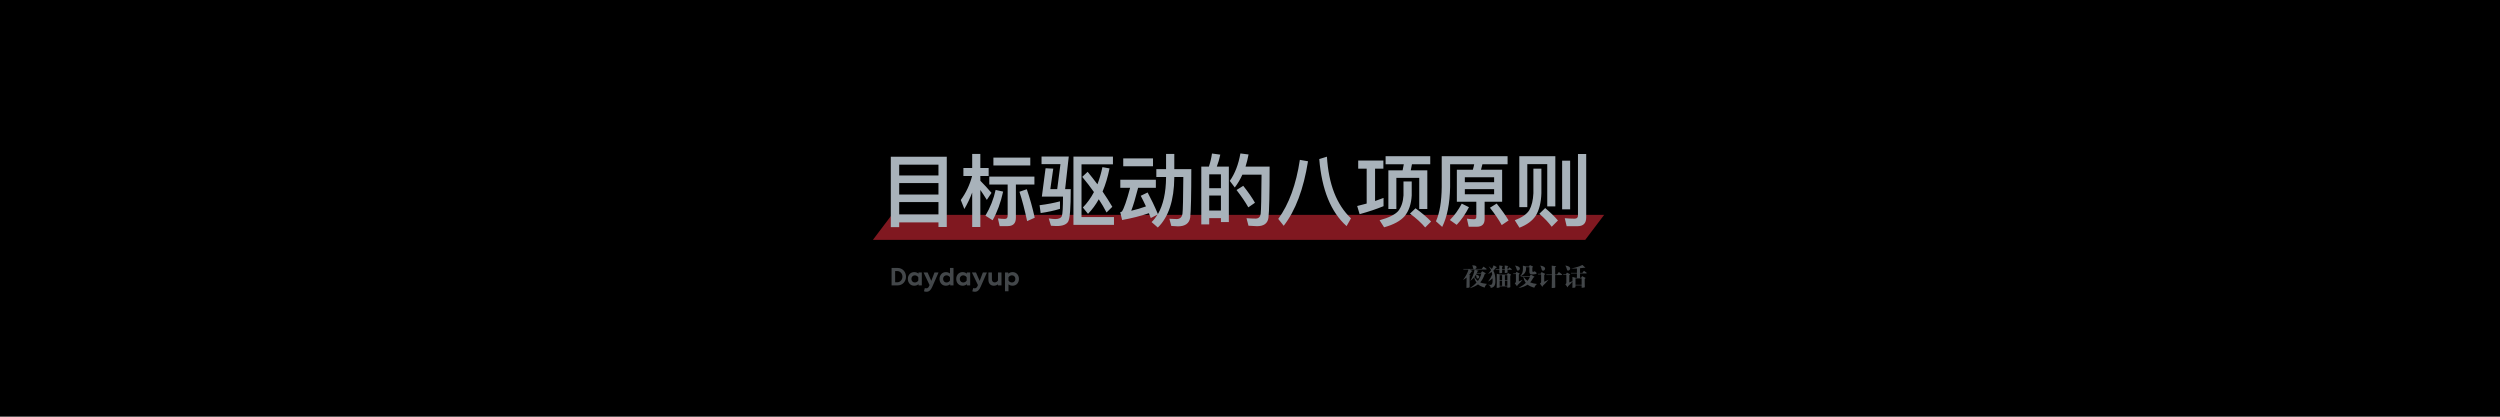
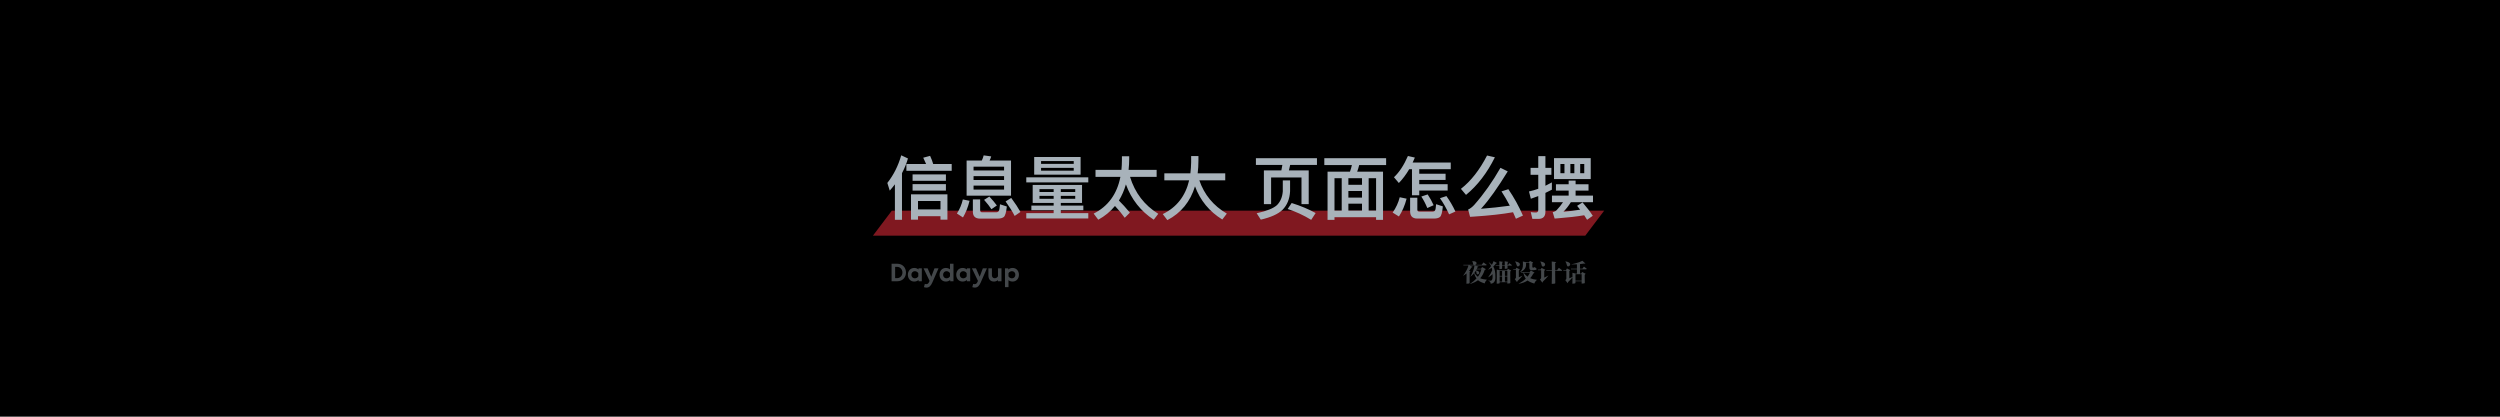
<svg xmlns="http://www.w3.org/2000/svg" width="1200px" height="200px" viewBox="0 0 1200 200" version="1.1">
-   <g id="PC端banner模板备份-5" stroke="none" stroke-width="1" fill="none" fill-rule="evenodd">
+   <g id="PC端banner模板备份-7" stroke="none" stroke-width="1" fill="none" fill-rule="evenodd">
    <rect fill="#000000" x="0" y="0" width="1200" height="200" />
-     <g id="编组-2" transform="translate(419, 73)">
+     <g id="编组-2" transform="translate(419, 67)">
      <g id="编组">
-         <polygon id="矩形" fill="#FF3040" opacity="0.5" points="9.075 30.124 351 30.124 341.925 42.124 3.41129468e-13 42.124" />
-         <path d="M35.452,2.246 L35.452,35.952 L31.462,35.952 L31.462,33.748 L12.614,33.748 L12.614,36.028 L8.586,36.028 L8.586,2.246 L35.452,2.246 Z M12.614,29.91 L31.462,29.91 L31.462,23.982 L12.614,23.982 L12.614,29.91 Z M12.614,20.372 L31.462,20.372 L31.462,14.862 L12.614,14.862 L12.614,20.372 Z M12.614,11.214 L31.462,11.214 L31.462,6.046 L12.614,6.046 L12.614,11.214 Z M47.65,0.878 L51.564,0.878 L51.564,7.642 L55.554,7.642 L55.554,11.48 L51.564,11.48 L51.564,13.76 C53.312,15.508 55.098,17.446 56.922,19.574 L54.68,22.956 C53.502,21.056 52.476,19.46 51.564,18.168 L51.564,35.952 L47.65,35.952 L47.65,19.422 C46.586,22.234 45.332,24.894 43.888,27.326 L42.178,22.994 C44.648,19.612 46.472,15.774 47.612,11.48 L43.432,11.48 L43.432,7.642 L47.65,7.642 L47.65,0.878 Z M58.898,18.168 L62.508,18.966 C61.33,24.286 59.658,28.846 57.454,32.722 L53.996,30.518 C56.314,26.642 57.948,22.538 58.898,18.168 Z M73.87,17.826 C75.314,22.082 76.606,26.642 77.67,31.506 L74.022,33.14 C72.882,27.82 71.666,23.146 70.336,19.042 L73.87,17.826 Z M64.674,35.534 L60.836,35.534 L60,31.848 C61.178,32 62.28,32.076 63.344,32.076 C64.218,32.076 64.674,31.544 64.674,30.556 L64.674,15.584 L55.858,15.584 L55.858,11.784 L77.518,11.784 L77.518,15.584 L68.626,15.584 L68.626,31.544 C68.626,34.204 67.296,35.534 64.674,35.534 Z M57.834,2.664 L75.542,2.664 L75.542,6.426 L57.834,6.426 L57.834,2.664 Z M100.128,31.202 L115.708,31.202 L115.708,34.926 L96.252,34.926 L96.252,2.17 L115.214,2.17 L115.214,5.894 L100.128,5.894 L100.128,31.202 Z M103.054,9.466 C104.726,11.48 106.284,13.494 107.766,15.47 C108.754,12.886 109.552,10.15 110.16,7.224 L113.58,7.832 C112.744,11.936 111.642,15.66 110.236,18.928 C111.908,21.36 113.466,23.83 114.91,26.262 L112.136,28.998 C111.072,26.908 109.818,24.78 108.412,22.652 C106.93,25.312 105.22,27.63 103.244,29.644 L100.774,26.604 C102.864,24.438 104.65,21.968 106.094,19.194 C104.422,16.8 102.522,14.368 100.47,11.898 L103.054,9.466 Z M90.02,5.78 L80.938,5.78 L80.938,2.132 L94.01,2.132 L92.262,17.788 L94.96,17.788 C94.96,26.832 94.542,32.038 93.706,33.406 C92.87,34.774 91.046,35.496 88.272,35.496 C87.36,35.496 86.448,35.42 85.46,35.344 L84.396,31.848 C85.84,32.038 86.866,32.152 87.474,32.152 C89.26,32.152 90.324,31.62 90.704,30.632 C91.046,29.568 91.236,26.452 91.236,21.36 L81.09,21.36 L82.876,7.756 L86.562,7.946 L85.156,17.788 L88.462,17.788 L90.02,5.78 Z M89.792,23.64 L89.792,27.25 C87.056,28.086 83.978,28.77 80.52,29.264 L79.988,25.502 C83.712,25.046 86.98,24.4 89.792,23.64 Z M120.154,3.044 L134.442,3.044 L134.442,6.806 L120.154,6.806 L120.154,3.044 Z M118.748,13.266 L135.81,13.266 L135.81,17.142 L127.298,17.142 C126.044,22.082 124.942,25.73 123.992,28.162 C126.386,27.63 128.742,26.908 131.06,26.072 C130.224,24.248 129.388,22.576 128.552,20.98 L131.858,19.384 C133.53,22.5 135.202,25.958 136.798,29.758 C139.344,25.35 140.636,19.498 140.712,12.278 L140.712,11.974 L136.038,11.974 L136.038,8.174 L140.712,8.174 L140.712,0.878 L144.664,0.878 L144.664,8.174 L152.834,8.174 C152.834,20.714 152.644,28.466 152.302,31.43 C151.846,34.242 149.87,35.648 146.374,35.648 C145.766,35.648 144.74,35.572 143.22,35.458 L142.308,32 C143.638,32.076 144.778,32.152 145.766,32.152 C147.362,32.152 148.274,31.316 148.578,29.644 C148.806,27.934 148.92,22.044 148.996,11.974 L144.664,11.974 L144.664,12.278 C144.55,23.184 141.928,31.164 136.76,36.218 L133.758,33.596 C134.86,32.532 135.81,31.316 136.646,29.986 L133.378,31.658 C133.074,30.822 132.77,30.062 132.466,29.34 C128.476,30.708 124.182,31.772 119.622,32.608 L118.71,28.884 C119.09,28.77 119.356,28.656 119.508,28.542 C120.496,27.098 121.826,23.298 123.46,17.142 L118.748,17.142 L118.748,13.266 Z M170.846,6.958 L170.846,33.596 L167.046,33.596 L167.046,31.696 L161.422,31.696 L161.422,34.698 L157.622,34.698 L157.622,6.958 L161.27,6.958 C161.954,4.944 162.448,2.854 162.752,0.688 L166.742,1.22 C166.324,3.272 165.754,5.21 165.07,6.958 L170.846,6.958 Z M161.422,28.048 L167.046,28.048 L167.046,20.866 L161.422,20.866 L161.422,28.048 Z M161.422,17.332 L167.046,17.332 L167.046,10.682 L161.422,10.682 L161.422,17.332 Z M177.762,16.192 C180.194,19.27 182.056,21.968 183.386,24.324 L180.194,26.528 C178.788,24.02 176.888,21.246 174.532,18.206 L177.762,16.192 Z M190.416,6.958 C190.416,20.258 190.226,28.466 189.846,31.582 C189.466,34.242 187.642,35.572 184.374,35.572 C183.614,35.572 182.246,35.496 180.27,35.344 L179.32,31.734 C180.992,31.848 182.474,31.924 183.728,31.924 C185.096,31.924 185.894,31.164 186.122,29.682 C186.35,27.858 186.464,21.588 186.54,10.834 L177.344,10.834 C176.318,13.114 175.102,15.166 173.696,16.99 L171.302,13.836 C173.81,10.264 175.482,5.856 176.394,0.65 L180.308,1.144 C179.928,3.196 179.434,5.134 178.864,6.958 L190.416,6.958 Z M204.932,3.728 L208.846,4.412 C206.718,17.788 202.842,28.086 197.18,35.382 L194.558,32.076 C199.688,25.046 203.146,15.584 204.932,3.728 Z M217.928,2.208 C218.726,15.394 222.564,25.274 229.48,31.81 L227.352,35.534 C219.828,28.808 215.458,18.092 214.242,3.348 L217.928,2.208 Z M237.004,7.946 L232.938,7.946 L232.938,4.07 L245.022,4.07 L245.022,7.946 L241.032,7.946 L241.032,23.488 C242.476,22.994 243.806,22.5 245.098,22.006 L245.098,25.958 C241.754,27.326 237.954,28.618 233.622,29.796 L232.444,25.882 C234.04,25.502 235.56,25.084 237.004,24.704 L237.004,7.946 Z M246.086,1.98 L267.518,1.98 L267.518,5.856 L258.74,5.856 C258.588,6.844 258.398,7.832 258.17,8.744 L266.112,8.744 L266.112,27.326 L262.236,27.326 L262.236,12.392 L251.254,12.392 L251.254,27.326 L247.416,27.326 L247.416,8.744 L254.256,8.744 C254.484,7.794 254.674,6.844 254.826,5.856 L246.086,5.856 L246.086,1.98 Z M260.45,26.984 C263.414,29.112 265.884,31.24 267.936,33.33 L265.086,36.18 C263.376,34.128 260.944,31.886 257.79,29.53 L260.45,26.984 Z M254.674,14.102 L258.626,14.102 L258.626,20.79 C258.398,24.932 257.258,28.276 255.206,30.784 C253.192,33.064 249.924,34.85 245.364,36.104 L243.198,32.722 C247.606,31.506 250.608,30.024 252.166,28.276 C253.648,26.376 254.484,23.868 254.674,20.79 L254.674,14.102 Z M280.286,8.478 L287.962,8.478 C288.228,7.604 288.456,6.73 288.608,5.856 L277.056,5.856 L277.056,16.762 C276.904,24.704 275.65,31.088 273.256,35.914 L270.254,33.216 C272.04,29.264 272.952,23.754 273.028,16.762 L273.028,1.98 L304.644,1.98 L304.644,5.856 L292.56,5.856 C292.37,6.768 292.142,7.642 291.876,8.478 L302.022,8.478 L302.022,23.83 L293.624,23.83 L293.624,32.19 C293.624,34.622 292.332,35.838 289.824,35.838 L285.986,35.838 L285.112,31.962 C286.29,32.114 287.392,32.228 288.456,32.228 C289.216,32.228 289.634,31.886 289.634,31.202 L289.634,23.83 L280.286,23.83 L280.286,8.478 Z M298.184,20.258 L298.184,17.788 L284.124,17.788 L284.124,20.258 L298.184,20.258 Z M284.124,14.444 L298.184,14.444 L298.184,12.088 L284.124,12.088 L284.124,14.444 Z M282.642,24.742 L286.1,26.452 C284.428,29.72 282.49,32.532 280.21,34.926 L276.942,32.608 C279.146,30.404 281.046,27.782 282.642,24.742 Z M299.4,24.704 C301.87,27.82 303.77,30.518 305.138,32.798 L301.832,35.04 C300.464,32.532 298.564,29.758 296.17,26.718 L299.4,24.704 Z M327.558,1.98 L327.558,26.072 L323.682,26.072 L323.682,5.78 L314.106,5.78 L314.106,26.414 L310.268,26.414 L310.268,1.98 L327.558,1.98 Z M322.694,26.87 C325.088,28.884 327.14,30.86 328.812,32.836 L325.81,35.838 C324.404,33.9 322.428,31.81 319.882,29.606 L322.694,26.87 Z M317.032,7.946 L320.87,7.946 L320.87,19.764 C320.718,24.248 319.806,27.858 318.172,30.518 C316.538,32.988 313.916,34.926 310.344,36.294 L308.102,32.722 C311.522,31.43 313.84,29.796 315.056,27.896 C316.234,25.768 316.88,23.07 317.032,19.764 L317.032,7.946 Z M330.826,4.108 L334.664,4.108 L334.664,27.478 L330.826,27.478 L330.826,4.108 Z M338.236,35.572 L332.992,35.572 L332.08,31.734 C333.752,31.886 335.348,31.962 336.83,31.962 C337.894,31.962 338.426,31.43 338.426,30.404 L338.426,0.916 L342.378,0.916 L342.378,31.43 C342.378,34.166 340.972,35.572 338.236,35.572 Z" id="目标驱动的八项原则" fill="#A8B2BA" fill-rule="nonzero" />
+         <polygon id="矩形" fill="#FF3040" opacity="0.5" points="9.075 34.124 351 34.124 341.925 46.124 3.41129468e-13 46.124" />
+         <path d="M10.554,21.47 L10.554,38.498 L13.953,38.498 L13.953,16.124 C15.141,13.88 16.098,11.537 16.824,9.062 L13.59,7.544 C12.138,12.626 9.894,17.048 6.924,20.81 L8.079,24.506 C8.937,23.516 9.762,22.526 10.554,21.47 Z M16.065,11.735 L16.065,14.969 L37.812,14.969 L37.812,11.735 L28.935,11.735 C28.605,10.547 28.11,9.227 27.45,7.808 L24.15,8.699 C24.645,9.689 25.107,10.679 25.536,11.735 L16.065,11.735 Z M19.035,16.718 L19.035,19.787 L35.04,19.787 L35.04,16.718 L19.035,16.718 Z M19.035,21.371 L19.035,24.473 L35.04,24.473 L35.04,21.371 L19.035,21.371 Z M35.766,26.288 L18.276,26.288 L18.276,38.432 L21.642,38.432 L21.642,36.782 L32.433,36.782 L32.433,38.432 L35.766,38.432 L35.766,26.288 Z M21.642,33.515 L21.642,29.489 L32.433,29.489 L32.433,33.515 L21.642,33.515 Z M44.973,10.052 L44.973,26.915 L66.291,26.915 L66.291,10.052 L55.995,10.052 C56.325,9.425 56.589,8.765 56.787,8.072 L53.157,7.577 C52.959,8.435 52.662,9.26 52.266,10.052 L44.973,10.052 Z M62.958,24.011 L48.306,24.011 L48.306,22.097 L62.958,22.097 L62.958,24.011 Z M48.306,19.391 L48.306,17.543 L62.958,17.543 L62.958,19.391 L48.306,19.391 Z M48.306,14.837 L48.306,12.989 L62.958,12.989 L62.958,14.837 L48.306,14.837 Z M43.158,28.73 C42.63,31.106 41.673,33.383 40.32,35.495 L43.224,37.376 C44.577,35.132 45.633,32.459 46.392,29.39 L43.158,28.73 Z M59.823,37.937 C61.143,37.937 62.133,37.673 62.793,37.178 C63.486,36.65 63.981,34.967 64.278,32.129 L60.978,31.04 L60.941,31.629 C60.833,33.128 60.644,34.05 60.351,34.373 C60.087,34.703 59.691,34.901 59.163,34.901 L52.431,34.901 C51.771,34.901 51.474,34.538 51.474,33.878 L51.474,28.697 L47.976,28.697 L47.976,34.637 C47.976,36.815 49.131,37.937 51.441,37.937 L59.823,37.937 Z M55.896,27.344 L53.355,28.928 C54.84,30.578 56.028,32.096 56.886,33.416 L59.493,31.634 C58.635,30.413 57.414,28.994 55.896,27.344 Z M66.39,28.004 L63.684,29.687 C65.532,32.261 66.984,34.571 68.04,36.65 L70.812,34.736 C69.756,32.822 68.304,30.578 66.39,28.004 Z M76.686,21.767 L76.686,30.413 L86.751,30.413 L86.751,31.7 L76.059,31.7 L76.059,33.911 L86.751,33.911 L86.751,35.297 L73.617,35.297 L73.617,37.871 L103.383,37.871 L103.383,35.297 L90.183,35.297 L90.183,33.911 L101.007,33.911 L101.007,31.7 L90.183,31.7 L90.183,30.413 L100.38,30.413 L100.38,21.767 L76.686,21.767 Z M97.113,28.433 L90.183,28.433 L90.183,27.014 L97.113,27.014 L97.113,28.433 Z M86.751,28.433 L79.953,28.433 L79.953,27.014 L86.751,27.014 L86.751,28.433 Z M79.953,25.166 L79.953,23.78 L86.751,23.78 L86.751,25.166 L79.953,25.166 Z M90.183,23.78 L97.113,23.78 L97.113,25.166 L90.183,25.166 L90.183,23.78 Z M77.412,8.369 L77.412,16.85 L99.687,16.85 L99.687,8.369 L77.412,8.369 Z M96.387,14.936 L80.712,14.936 L80.712,13.583 L96.387,13.583 L96.387,14.936 Z M80.712,11.669 L80.712,10.316 L96.387,10.316 L96.387,11.669 L80.712,11.669 Z M73.617,18.104 L73.617,20.546 L103.383,20.546 L103.383,18.104 L73.617,18.104 Z M106.848,14.54 L106.848,17.906 L118.794,17.906 C117.177,26.156 112.887,32.03 105.957,35.528 L108.168,38.465 C111.303,36.749 113.976,34.571 116.187,31.865 C117.903,33.68 119.454,35.561 120.873,37.541 L123.348,35.066 C121.368,32.69 119.619,30.743 118.068,29.258 C119.487,26.948 120.609,24.374 121.434,21.503 C124.074,28.697 128.529,34.373 134.799,38.465 L136.977,35.627 C130.311,31.502 125.79,25.595 123.414,17.906 L136.185,17.906 L136.185,14.54 L122.721,14.54 C122.919,12.824 123.018,11.042 123.018,9.161 L123.018,8.006 L119.52,8.006 L119.52,9.953 C119.52,11.537 119.421,13.055 119.289,14.54 L106.848,14.54 Z M139.881,16.19 L139.881,19.556 L151.794,19.556 C150.012,27.113 145.788,32.525 139.122,35.759 L141.333,38.663 C147.933,35.198 152.355,29.786 154.599,22.427 C157.107,29.225 161.496,34.538 167.7,38.366 L169.878,35.528 C163.443,31.766 159.054,26.453 156.678,19.556 L169.119,19.556 L169.119,16.19 L155.886,16.19 C156.117,14.276 156.249,12.23 156.249,10.085 L156.249,7.907 L152.751,7.907 L152.751,10.877 C152.718,12.725 152.586,14.474 152.388,16.19 L139.881,16.19 Z M209.181,14.804 L199.677,14.804 C199.908,13.946 200.106,13.088 200.271,12.164 L213.141,12.164 L213.141,8.93 L183.837,8.93 L183.837,12.164 L196.542,12.164 C196.41,13.088 196.245,13.946 196.047,14.804 L187.665,14.804 L187.665,30.974 L191.13,30.974 L191.13,18.17 L205.716,18.17 L205.716,30.974 L209.181,30.974 L209.181,14.804 Z M200.997,30.446 L199.083,33.317 C202.944,34.571 206.706,36.287 210.369,38.531 L212.514,35.264 C209.049,33.35 205.221,31.766 200.997,30.446 Z M196.74,19.589 L196.74,24.836 C196.542,27.542 195.618,29.753 193.968,31.436 C192.285,32.987 189.018,34.307 184.2,35.363 L186.18,38.432 C190.998,37.31 194.496,35.759 196.608,33.713 C198.819,31.502 200.04,28.532 200.238,24.836 L200.238,19.589 L196.74,19.589 Z M216.672,8.93 L216.672,12.23 L229.905,12.23 C229.674,13.319 229.377,14.375 228.981,15.398 L218.223,15.398 L218.223,38.531 L221.556,38.531 L221.556,37.244 L241.521,37.244 L241.521,38.531 L244.854,38.531 L244.854,15.398 L232.446,15.398 C232.842,14.375 233.139,13.319 233.403,12.23 L246.339,12.23 L246.339,8.93 L216.672,8.93 Z M221.556,34.076 L221.556,18.533 L225.021,18.533 L225.021,34.076 L221.556,34.076 Z M228.222,34.076 L228.222,30.776 L234.756,30.776 L234.756,34.076 L228.222,34.076 Z M237.957,34.076 L237.957,18.533 L241.521,18.533 L241.521,34.076 L237.957,34.076 Z M228.222,27.839 L228.222,24.671 L234.756,24.671 L234.756,27.839 L228.222,27.839 Z M228.222,21.701 L228.222,18.533 L234.756,18.533 L234.756,21.701 L228.222,21.701 Z M257.427,14.21 L258.747,14.21 L258.747,26.717 L262.245,26.717 L262.245,24.44 L275.874,24.44 L275.874,21.404 L262.245,21.404 L262.245,19.358 L274.884,19.358 L274.884,16.388 L262.245,16.388 L262.245,14.21 L277.359,14.21 L277.359,11.009 L259.077,11.009 C259.44,10.217 259.803,9.425 260.133,8.633 L256.8,7.874 C254.886,12.263 252.675,15.662 250.101,18.071 L252.444,20.843 C254.259,18.995 255.909,16.784 257.427,14.21 Z M252.873,27.674 C252.213,30.281 251.091,32.723 249.474,35.033 L252.477,36.914 C254.061,34.538 255.315,31.667 256.173,28.367 L252.873,27.674 Z M266.271,26.321 L263.235,27.344 C264.291,28.928 265.248,30.776 266.106,32.855 L269.142,31.502 C268.317,29.654 267.36,27.905 266.271,26.321 Z M275.28,27.113 L272.178,28.136 C273.795,30.38 275.247,32.987 276.567,35.891 L279.603,34.538 C278.382,31.898 276.93,29.423 275.28,27.113 Z M269.34,37.904 C270.627,37.904 271.584,37.64 272.178,37.145 C272.838,36.617 273.3,34.901 273.564,32.063 L270.33,31.007 C270.231,32.723 270.033,33.746 269.769,34.076 C269.538,34.406 269.175,34.571 268.713,34.571 L262.377,34.571 C261.651,34.571 261.321,34.274 261.321,33.68 L261.321,27.905 L257.856,27.905 L257.856,34.406 C257.856,36.716 258.978,37.904 261.288,37.904 L269.34,37.904 Z M305.013,23.813 L301.713,24.869 C303.099,26.981 304.419,29.258 305.706,31.733 C301.152,32.36 296.532,32.855 291.846,33.218 L292.372,32.651 C295.742,28.952 299.857,23.166 304.716,15.266 L301.218,13.55 C297.456,20.15 293.265,26.09 288.612,31.37 C287.589,32.459 286.632,33.185 285.708,33.581 L286.632,37.079 L288.379,36.969 C295.86,36.479 302.17,35.787 307.257,34.868 C307.719,35.858 308.181,36.914 308.643,38.003 L312.009,36.485 C310.062,31.997 307.719,27.773 305.013,23.813 Z M294.783,7.643 C291.219,14.573 287.061,19.886 282.243,23.648 L284.685,26.552 C290.196,22.031 294.816,16.025 298.545,8.501 L294.783,7.643 Z M326.925,8.897 L326.925,18.962 L344.547,18.962 L344.547,8.897 L326.925,8.897 Z M341.445,16.124 L339.498,16.124 L339.498,11.735 L341.445,11.735 L341.445,16.124 Z M336.693,16.124 L334.779,16.124 L334.779,11.735 L336.693,11.735 L336.693,16.124 Z M331.941,16.124 L329.994,16.124 L329.994,11.735 L331.941,11.735 L331.941,16.124 Z M333.954,19.688 L333.954,21.437 L327.849,21.437 L327.849,24.473 L333.954,24.473 L333.954,26.882 L325.935,26.882 L325.935,30.05 L331.248,30.05 C330.39,31.37 329.334,32.657 328.146,33.911 C327.75,34.307 327.156,34.637 326.298,34.835 L327.222,37.904 L328.801,37.787 C333.729,37.406 337.949,36.917 341.412,36.32 C341.907,37.046 342.369,37.772 342.798,38.498 L345.537,36.584 C344.349,34.736 342.732,32.591 340.62,30.149 L338.013,31.799 L339.465,33.647 C336.891,34.076 334.218,34.406 331.446,34.637 C332.766,33.317 333.954,31.766 335.01,30.05 L345.636,30.05 L345.636,26.882 L337.287,26.882 L337.287,24.473 L343.491,24.473 L343.491,21.437 L337.287,21.437 L337.287,19.688 L333.954,19.688 Z M319.434,38.069 L316.53,38.069 L315.771,34.802 C316.629,34.934 317.454,35 318.246,35 C318.972,35 319.368,34.571 319.368,33.779 L319.368,27.113 C318.18,27.575 316.992,28.004 315.804,28.4 L314.913,24.902 C316.431,24.572 317.916,24.143 319.368,23.615 L319.368,16.916 L315.672,16.916 L315.672,13.583 L319.368,13.583 L319.368,7.94 L322.8,7.94 L322.8,13.583 L325.671,13.583 L325.671,16.916 L322.8,16.916 L322.8,22.163 C323.856,21.635 324.879,21.107 325.902,20.546 L325.902,24.044 C324.846,24.605 323.823,25.133 322.8,25.595 L322.8,34.67 C322.8,36.914 321.678,38.069 319.434,38.069 Z" id="信息量太大页面怎么摆" fill="#A8B2BA" fill-rule="nonzero" />
      </g>
-       <path d="M8.96,64 L8.96,55.6 L11.72,55.6 C12.392,55.6 12.986,55.718 13.502,55.954 C14.018,56.19 14.452,56.504 14.804,56.896 C15.156,57.288 15.422,57.736 15.602,58.24 C15.782,58.744 15.872,59.264 15.872,59.8 C15.872,60.336 15.782,60.856 15.602,61.36 C15.422,61.864 15.156,62.312 14.804,62.704 C14.452,63.096 14.018,63.41 13.502,63.646 C12.986,63.882 12.392,64 11.72,64 L8.96,64 Z M11.672,62.5 C12.016,62.5 12.338,62.43 12.638,62.29 C12.938,62.15 13.202,61.96 13.43,61.72 C13.658,61.48 13.838,61.196 13.97,60.868 C14.102,60.54 14.168,60.184 14.168,59.8 C14.168,59.416 14.102,59.06 13.97,58.732 C13.838,58.404 13.658,58.12 13.43,57.88 C13.202,57.64 12.938,57.45 12.638,57.31 C12.338,57.17 12.016,57.1 11.672,57.1 L10.664,57.1 L10.664,62.5 L11.672,62.5 Z M21.896,64 L21.896,63.376 C21.584,63.656 21.254,63.854 20.906,63.97 C20.558,64.086 20.192,64.144 19.808,64.144 C19.376,64.144 18.974,64.066 18.602,63.91 C18.23,63.754 17.91,63.532 17.642,63.244 C17.374,62.956 17.162,62.612 17.006,62.212 C16.85,61.812 16.772,61.368 16.772,60.88 C16.772,60.392 16.85,59.948 17.006,59.548 C17.162,59.148 17.374,58.804 17.642,58.516 C17.91,58.228 18.23,58.006 18.602,57.85 C18.974,57.694 19.376,57.616 19.808,57.616 C20.184,57.616 20.546,57.672 20.894,57.784 C21.242,57.896 21.572,58.092 21.884,58.372 L21.884,57.796 L23.468,57.796 L23.468,64 L21.896,64 Z M21.788,60.124 C21.556,59.764 21.288,59.514 20.984,59.374 C20.68,59.234 20.396,59.164 20.132,59.164 C19.916,59.164 19.71,59.2 19.514,59.272 C19.318,59.344 19.144,59.45 18.992,59.59 C18.84,59.73 18.718,59.908 18.626,60.124 C18.534,60.34 18.488,60.592 18.488,60.88 C18.488,61.168 18.534,61.42 18.626,61.636 C18.718,61.852 18.84,62.03 18.992,62.17 C19.144,62.31 19.318,62.416 19.514,62.488 C19.71,62.56 19.916,62.596 20.132,62.596 C20.396,62.596 20.68,62.528 20.984,62.392 C21.288,62.256 21.556,62.008 21.788,61.648 L21.788,60.124 Z M24.92,65.26 C25.056,65.308 25.182,65.342 25.298,65.362 C25.414,65.382 25.524,65.392 25.628,65.392 C25.988,65.392 26.278,65.28 26.498,65.056 C26.718,64.832 26.9,64.54 27.044,64.18 L27.188,63.82 L24.308,57.796 L26.252,57.796 L28.016,61.828 L29.552,57.796 L31.496,57.796 L28.52,64.6 C28.352,64.984 28.172,65.328 27.98,65.632 C27.788,65.936 27.58,66.194 27.356,66.406 C27.132,66.618 26.884,66.778 26.612,66.886 C26.34,66.994 26.04,67.048 25.712,67.048 C25.352,67.048 24.944,66.976 24.488,66.832 L24.92,65.26 Z M37.1,64 L37.1,63.376 C36.788,63.656 36.458,63.854 36.11,63.97 C35.762,64.086 35.396,64.144 35.012,64.144 C34.58,64.144 34.178,64.066 33.806,63.91 C33.434,63.754 33.114,63.532 32.846,63.244 C32.578,62.956 32.366,62.612 32.21,62.212 C32.054,61.812 31.976,61.368 31.976,60.88 C31.976,60.392 32.054,59.948 32.21,59.548 C32.366,59.148 32.578,58.804 32.846,58.516 C33.114,58.228 33.434,58.006 33.806,57.85 C34.178,57.694 34.58,57.616 35.012,57.616 C35.372,57.616 35.716,57.666 36.044,57.766 C36.372,57.866 36.688,58.04 36.992,58.288 L36.992,55.6 L38.672,55.6 L38.672,64 L37.1,64 Z M36.992,60.124 C36.76,59.764 36.492,59.514 36.188,59.374 C35.884,59.234 35.6,59.164 35.336,59.164 C35.12,59.164 34.914,59.2 34.718,59.272 C34.522,59.344 34.35,59.45 34.202,59.59 C34.054,59.73 33.934,59.908 33.842,60.124 C33.75,60.34 33.704,60.592 33.704,60.88 C33.704,61.168 33.75,61.42 33.842,61.636 C33.934,61.852 34.054,62.03 34.202,62.17 C34.35,62.31 34.522,62.416 34.718,62.488 C34.914,62.56 35.12,62.596 35.336,62.596 C35.6,62.596 35.884,62.528 36.188,62.392 C36.492,62.256 36.76,62.008 36.992,61.648 L36.992,60.124 Z M45.116,64 L45.116,63.376 C44.804,63.656 44.474,63.854 44.126,63.97 C43.778,64.086 43.412,64.144 43.028,64.144 C42.596,64.144 42.194,64.066 41.822,63.91 C41.45,63.754 41.13,63.532 40.862,63.244 C40.594,62.956 40.382,62.612 40.226,62.212 C40.07,61.812 39.992,61.368 39.992,60.88 C39.992,60.392 40.07,59.948 40.226,59.548 C40.382,59.148 40.594,58.804 40.862,58.516 C41.13,58.228 41.45,58.006 41.822,57.85 C42.194,57.694 42.596,57.616 43.028,57.616 C43.404,57.616 43.766,57.672 44.114,57.784 C44.462,57.896 44.792,58.092 45.104,58.372 L45.104,57.796 L46.688,57.796 L46.688,64 L45.116,64 Z M45.008,60.124 C44.776,59.764 44.508,59.514 44.204,59.374 C43.9,59.234 43.616,59.164 43.352,59.164 C43.136,59.164 42.93,59.2 42.734,59.272 C42.538,59.344 42.364,59.45 42.212,59.59 C42.06,59.73 41.938,59.908 41.846,60.124 C41.754,60.34 41.708,60.592 41.708,60.88 C41.708,61.168 41.754,61.42 41.846,61.636 C41.938,61.852 42.06,62.03 42.212,62.17 C42.364,62.31 42.538,62.416 42.734,62.488 C42.93,62.56 43.136,62.596 43.352,62.596 C43.616,62.596 43.9,62.528 44.204,62.392 C44.508,62.256 44.776,62.008 45.008,61.648 L45.008,60.124 Z M48.14,65.26 C48.276,65.308 48.402,65.342 48.518,65.362 C48.634,65.382 48.744,65.392 48.848,65.392 C49.208,65.392 49.498,65.28 49.718,65.056 C49.938,64.832 50.12,64.54 50.264,64.18 L50.408,63.82 L47.528,57.796 L49.472,57.796 L51.236,61.828 L52.772,57.796 L54.716,57.796 L51.74,64.6 C51.572,64.984 51.392,65.328 51.2,65.632 C51.008,65.936 50.8,66.194 50.576,66.406 C50.352,66.618 50.104,66.778 49.832,66.886 C49.56,66.994 49.26,67.048 48.932,67.048 C48.572,67.048 48.164,66.976 47.708,66.832 L48.14,65.26 Z M60.032,64 L60.032,63.46 C59.76,63.668 59.46,63.834 59.132,63.958 C58.804,64.082 58.448,64.144 58.064,64.144 C57.272,64.144 56.636,63.896 56.156,63.4 C55.676,62.904 55.436,62.184 55.436,61.24 L55.436,57.796 L57.116,57.796 L57.116,61.108 C57.116,61.364 57.154,61.582 57.23,61.762 C57.306,61.942 57.406,62.092 57.53,62.212 C57.654,62.332 57.796,62.42 57.956,62.476 C58.116,62.532 58.28,62.56 58.448,62.56 C58.752,62.56 59.052,62.478 59.348,62.314 C59.644,62.15 59.872,61.912 60.032,61.6 L60.032,57.796 L61.712,57.796 L61.712,64 L60.032,64 Z M63.392,66.82 L63.392,57.796 L64.964,57.796 L64.964,58.384 C65.276,58.104 65.606,57.906 65.954,57.79 C66.302,57.674 66.668,57.616 67.052,57.616 C67.484,57.616 67.886,57.694 68.258,57.85 C68.63,58.006 68.95,58.228 69.218,58.516 C69.486,58.804 69.698,59.148 69.854,59.548 C70.01,59.948 70.088,60.392 70.088,60.88 C70.088,61.368 70.01,61.812 69.854,62.212 C69.698,62.612 69.486,62.956 69.218,63.244 C68.95,63.532 68.63,63.754 68.258,63.91 C67.886,64.066 67.484,64.144 67.052,64.144 C66.692,64.144 66.346,64.094 66.014,63.994 C65.682,63.894 65.368,63.72 65.072,63.472 L65.072,66.82 L63.392,66.82 Z M65.072,61.648 C65.296,62.008 65.56,62.256 65.864,62.392 C66.168,62.528 66.456,62.596 66.728,62.596 C66.944,62.596 67.15,62.56 67.346,62.488 C67.542,62.416 67.714,62.31 67.862,62.17 C68.01,62.03 68.13,61.852 68.222,61.636 C68.314,61.42 68.36,61.168 68.36,60.88 C68.36,60.592 68.314,60.34 68.222,60.124 C68.13,59.908 68.01,59.73 67.862,59.59 C67.714,59.45 67.542,59.344 67.346,59.272 C67.15,59.2 66.944,59.164 66.728,59.164 C66.456,59.164 66.168,59.234 65.864,59.374 C65.56,59.514 65.296,59.764 65.072,60.124 L65.072,61.648 Z" id="Daydayup" fill="#A8B2BA" fill-rule="nonzero" opacity="0.4" />
-       <path d="M286.852,61.756 L286.816,61.696 C287.888,59.92 288.54,58.16 288.772,56.416 L290.728,56.992 L290.164,57.34 C290.076,57.596 289.984,57.816 289.888,58 L291.868,58 L292.408,57.184 L294.244,58.18 L293.632,58.66 C293.096,60.292 292.384,61.588 291.496,62.548 C292.2,62.876 293.28,63.116 294.736,63.268 L294.712,63.34 C294.24,63.684 293.88,64.252 293.632,65.044 C292.168,64.596 291.108,64.08 290.452,63.496 C289.492,64.216 288.224,64.824 286.648,65.32 L286.612,65.26 C287.908,64.388 288.944,63.524 289.72,62.668 C289.312,62.116 288.924,61.28 288.556,60.16 C288.148,60.64 287.58,61.172 286.852,61.756 Z M283.408,56.38 L283.408,56.092 L288.412,56.092 C288.22,56.036 288.108,55.884 288.076,55.636 C287.98,55.06 287.844,54.656 287.668,54.424 L287.716,54.364 C289.06,54.34 289.74,54.652 289.756,55.3 C289.732,55.684 289.48,55.948 289,56.092 L292.228,56.092 L293.068,54.964 L294.532,56.044 C294.588,56.084 294.616,56.124 294.616,56.164 C294.584,56.292 294.46,56.364 294.244,56.38 L286.24,56.38 L287.896,57.088 L287.272,57.424 C286.912,58.04 286.524,58.588 286.108,59.068 L286.876,59.212 L286.42,59.632 L286.42,64.648 C286.428,64.912 286.304,65.064 286.048,65.104 C285.632,65.168 285.244,65.196 284.884,65.188 C284.932,63.98 284.956,62.712 284.956,61.384 L284.956,60.208 C284.476,60.616 283.94,61 283.348,61.36 L283.324,61.288 C284.588,59.608 285.444,57.972 285.892,56.38 L283.408,56.38 Z M292.06,58.288 L289.78,58.288 C289.708,58.456 289.612,58.632 289.492,58.816 C290.596,59.072 291.108,59.44 291.028,59.92 C290.972,60.392 290.704,60.656 290.224,60.712 C289.944,60.72 289.784,60.56 289.744,60.232 L289.708,59.98 C289.66,59.564 289.568,59.212 289.432,58.924 C289.208,59.316 288.96,59.676 288.688,60.004 C289.264,60.82 289.828,61.44 290.38,61.864 C291.164,60.808 291.724,59.616 292.06,58.288 Z M305.92,61.54 C305.92,61.964 305.932,62.764 305.956,63.94 C305.964,64.268 305.968,64.492 305.968,64.612 C305.984,64.836 305.9,64.96 305.716,64.984 C305.42,65.056 305.024,65.104 304.528,65.128 L304.528,64.468 L300.832,64.468 L300.832,64.684 C300.864,64.94 300.768,65.072 300.544,65.08 C300.12,65.152 299.744,65.184 299.416,65.176 C299.44,64.28 299.456,63.24 299.464,62.056 L299.464,60.616 C299.456,59.512 299.448,58.776 299.44,58.408 L301.144,58.804 L304.348,58.804 L304.792,58.036 L306.352,58.828 L305.92,59.356 L305.92,61.54 Z M295.384,58.468 L295.336,58.408 C295.88,57.832 296.344,57.264 296.728,56.704 C296.48,56.16 296.104,55.576 295.6,54.952 L295.648,54.892 C296.272,55.332 296.76,55.74 297.112,56.116 C297.448,55.548 297.712,54.96 297.904,54.352 L299.596,55.264 L299.008,55.552 C298.624,56.088 298.212,56.556 297.772,56.956 C298.484,57.972 298.824,59.692 298.792,62.116 C298.808,64.028 298.052,65.052 296.524,65.188 C296.524,64.436 296.136,63.956 295.36,63.748 L295.372,63.676 L296.512,63.748 C297.112,63.732 297.424,63.124 297.448,61.924 C297.448,61.428 297.44,60.976 297.424,60.568 C296.896,61.136 296.216,61.652 295.384,62.116 L295.336,62.068 C296.176,60.948 296.824,59.828 297.28,58.708 C297.224,58.268 297.14,57.876 297.028,57.532 C296.588,57.844 296.04,58.156 295.384,58.468 Z M298.936,56.5 L298.936,56.224 L300.7,56.224 L300.7,55.852 C300.7,55.284 300.692,54.8 300.676,54.4 L302.428,54.7 L302.02,55.12 L302.02,56.224 L303.292,56.224 L303.292,55.648 C303.292,55.384 303.284,54.972 303.268,54.412 L305.02,54.712 L304.612,55.12 L304.612,56.224 L304.852,56.224 L305.464,55.336 L306.64,56.188 C306.688,56.22 306.712,56.264 306.712,56.32 C306.696,56.432 306.58,56.492 306.364,56.5 L304.612,56.5 C304.628,56.892 304.636,57.272 304.636,57.64 C304.636,57.792 304.56,57.888 304.408,57.928 C304.128,57.992 303.756,58.032 303.292,58.048 L303.292,56.5 L302.02,56.5 L302.02,57.748 C302.02,57.924 301.932,58.032 301.756,58.072 C301.412,58.136 301.06,58.172 300.7,58.18 L300.7,56.5 L298.936,56.5 Z M300.832,61.708 L300.832,64.18 L302.008,64.18 L302.008,61.708 L300.832,61.708 Z M303.352,61.708 L303.352,64.18 L304.528,64.18 L304.528,61.708 L303.352,61.708 Z M300.832,59.092 L300.832,61.42 L302.008,61.42 L302.008,59.092 L300.832,59.092 Z M304.528,59.092 L303.352,59.092 L303.352,61.42 L304.528,61.42 L304.528,59.092 Z M309.952,65.176 C311.408,64.392 312.552,63.584 313.384,62.752 C312.84,62.048 312.436,61.076 312.172,59.836 L311.152,59.836 L311.152,59.548 L315.268,59.548 L315.808,58.804 L317.584,59.872 L316.984,60.328 C316.52,61.224 316.02,61.96 315.484,62.536 C316.356,62.912 317.428,63.168 318.7,63.304 L318.7,63.376 C318.164,63.776 317.752,64.352 317.464,65.104 C316.056,64.704 314.984,64.212 314.248,63.628 C313.144,64.396 311.724,64.932 309.988,65.236 L309.952,65.176 Z M311.968,54.508 L313.852,54.952 L314.908,54.952 L315.34,54.232 L316.912,54.988 L316.516,55.468 L316.516,57.088 C316.5,57.352 316.62,57.476 316.876,57.46 L317.044,57.46 C317.284,57.468 317.476,57.376 317.62,57.184 L317.668,57.184 C318.316,57.656 318.624,57.996 318.592,58.204 C318.472,58.508 318.004,58.672 317.188,58.696 L316.324,58.696 C315.46,58.744 315.052,58.292 315.1,57.34 L315.1,55.24 L313.504,55.24 L313.504,55.66 C313.632,57.476 312.688,58.808 310.672,59.656 L310.624,59.596 C311.192,58.964 311.564,58.396 311.74,57.892 C311.932,57.396 312.024,56.716 312.016,55.852 C312.016,55.364 312,54.916 311.968,54.508 Z M308.644,58.564 L307.372,58.564 L307.372,58.276 L308.452,58.276 L308.884,57.496 L310.504,58.324 L310.036,58.828 L310.036,62.104 L311.728,61.348 L311.764,61.408 C311.012,62.296 310.236,63.112 309.436,63.856 L309.172,64.432 L308.092,62.968 C308.476,62.744 308.66,62.448 308.644,62.08 L308.644,58.564 Z M315.4,59.836 L312.292,59.836 C312.9,60.684 313.54,61.344 314.212,61.816 C314.668,61.24 315.064,60.58 315.4,59.836 Z M308.236,54.496 L308.272,54.46 C309.824,54.756 310.58,55.244 310.54,55.924 C310.46,56.492 310.14,56.816 309.58,56.896 C309.3,56.904 309.112,56.708 309.016,56.308 C308.824,55.588 308.564,54.984 308.236,54.496 Z M325.828,54.508 L328.012,54.808 L327.484,55.3 L327.484,58.732 L328.36,58.732 L329.248,57.544 L330.76,58.684 C330.816,58.732 330.844,58.776 330.844,58.816 C330.82,58.936 330.696,59.004 330.472,59.02 L327.484,59.02 L327.484,60.724 C327.484,61.084 327.5,62.448 327.532,64.816 C327.54,65 327.46,65.104 327.292,65.128 C326.812,65.216 326.324,65.256 325.828,65.248 C325.876,63.176 325.9,61.828 325.9,61.204 L325.9,59.02 L323.224,59.02 L323.224,58.732 L325.9,58.732 L325.9,57.004 C325.892,56.124 325.868,55.292 325.828,54.508 Z M322.228,62.26 L324.196,61.276 L324.232,61.312 C323.352,62.408 322.48,63.348 321.616,64.132 L321.34,64.708 L320.188,63.124 C320.572,62.9 320.756,62.604 320.74,62.236 L320.74,58.708 L319.252,58.708 L319.252,58.42 L320.476,58.42 L320.956,57.604 L322.756,58.48 L322.228,59.02 L322.228,62.26 Z M320.344,54.532 L320.368,54.484 C321.928,54.756 322.688,55.252 322.648,55.972 C322.584,56.556 322.264,56.88 321.688,56.944 C321.328,56.944 321.104,56.752 321.016,56.368 C320.856,55.616 320.632,55.004 320.344,54.532 Z M335.308,55.948 L335.284,55.876 C336.996,55.492 338.256,55.144 339.064,54.832 C339.616,54.632 340.116,54.412 340.564,54.172 L342.028,55.516 L341.32,55.516 C340.736,55.604 340.1,55.684 339.412,55.756 L339.412,57.976 L340.54,57.976 L341.296,56.968 L342.568,57.928 C342.616,57.96 342.64,58.008 342.64,58.072 C342.608,58.184 342.484,58.248 342.268,58.264 L339.412,58.264 L339.412,60.34 L339.976,60.34 L340.408,59.548 L342.124,60.412 L341.656,60.904 L341.656,62.308 C341.656,62.852 341.672,63.624 341.704,64.624 C341.728,64.848 341.636,64.976 341.428,65.008 C341.092,65.08 340.68,65.124 340.192,65.14 L340.192,64 L337.228,64 L337.228,64.624 C337.236,64.872 337.124,65.016 336.892,65.056 C336.476,65.136 336.092,65.176 335.74,65.176 C335.772,64.016 335.788,63.196 335.788,62.716 L335.788,62.152 C335.116,62.96 334.424,63.692 333.712,64.348 L333.484,64.96 L332.344,63.448 C332.696,63.256 332.864,62.976 332.848,62.608 L332.848,58.948 L331.384,58.948 L331.384,58.66 L332.656,58.66 L333.112,57.832 L334.72,58.648 L334.264,59.128 L334.264,62.584 L335.788,61.936 L335.788,61.744 C335.788,60.92 335.78,60.312 335.764,59.92 L337.336,60.34 L337.924,60.34 L337.924,58.264 L335.068,58.264 L335.068,57.976 L337.924,57.976 L337.924,55.876 C336.908,55.932 336.036,55.956 335.308,55.948 Z M340.192,60.628 L337.228,60.628 L337.228,63.712 L340.192,63.712 L340.192,60.628 Z M332.392,54.484 L332.428,54.448 C333.956,54.704 334.712,55.192 334.696,55.912 C334.6,56.488 334.26,56.816 333.676,56.896 C333.388,56.896 333.208,56.728 333.136,56.392 C332.992,55.72 332.744,55.084 332.392,54.484 Z" id="夜猫设计话" fill="#A8B2BA" fill-rule="nonzero" opacity="0.4" />
+       <path d="M8.96,68 L8.96,59.6 L11.72,59.6 C12.392,59.6 12.986,59.718 13.502,59.954 C14.018,60.19 14.452,60.504 14.804,60.896 C15.156,61.288 15.422,61.736 15.602,62.24 C15.782,62.744 15.872,63.264 15.872,63.8 C15.872,64.336 15.782,64.856 15.602,65.36 C15.422,65.864 15.156,66.312 14.804,66.704 C14.452,67.096 14.018,67.41 13.502,67.646 C12.986,67.882 12.392,68 11.72,68 L8.96,68 Z M11.672,66.5 C12.016,66.5 12.338,66.43 12.638,66.29 C12.938,66.15 13.202,65.96 13.43,65.72 C13.658,65.48 13.838,65.196 13.97,64.868 C14.102,64.54 14.168,64.184 14.168,63.8 C14.168,63.416 14.102,63.06 13.97,62.732 C13.838,62.404 13.658,62.12 13.43,61.88 C13.202,61.64 12.938,61.45 12.638,61.31 C12.338,61.17 12.016,61.1 11.672,61.1 L10.664,61.1 L10.664,66.5 L11.672,66.5 Z M21.896,68 L21.896,67.376 C21.584,67.656 21.254,67.854 20.906,67.97 C20.558,68.086 20.192,68.144 19.808,68.144 C19.376,68.144 18.974,68.066 18.602,67.91 C18.23,67.754 17.91,67.532 17.642,67.244 C17.374,66.956 17.162,66.612 17.006,66.212 C16.85,65.812 16.772,65.368 16.772,64.88 C16.772,64.392 16.85,63.948 17.006,63.548 C17.162,63.148 17.374,62.804 17.642,62.516 C17.91,62.228 18.23,62.006 18.602,61.85 C18.974,61.694 19.376,61.616 19.808,61.616 C20.184,61.616 20.546,61.672 20.894,61.784 C21.242,61.896 21.572,62.092 21.884,62.372 L21.884,61.796 L23.468,61.796 L23.468,68 L21.896,68 Z M21.788,64.124 C21.556,63.764 21.288,63.514 20.984,63.374 C20.68,63.234 20.396,63.164 20.132,63.164 C19.916,63.164 19.71,63.2 19.514,63.272 C19.318,63.344 19.144,63.45 18.992,63.59 C18.84,63.73 18.718,63.908 18.626,64.124 C18.534,64.34 18.488,64.592 18.488,64.88 C18.488,65.168 18.534,65.42 18.626,65.636 C18.718,65.852 18.84,66.03 18.992,66.17 C19.144,66.31 19.318,66.416 19.514,66.488 C19.71,66.56 19.916,66.596 20.132,66.596 C20.396,66.596 20.68,66.528 20.984,66.392 C21.288,66.256 21.556,66.008 21.788,65.648 L21.788,64.124 Z M24.92,69.26 C25.056,69.308 25.182,69.342 25.298,69.362 C25.414,69.382 25.524,69.392 25.628,69.392 C25.988,69.392 26.278,69.28 26.498,69.056 C26.718,68.832 26.9,68.54 27.044,68.18 L27.188,67.82 L24.308,61.796 L26.252,61.796 L28.016,65.828 L29.552,61.796 L31.496,61.796 L28.52,68.6 C28.352,68.984 28.172,69.328 27.98,69.632 C27.788,69.936 27.58,70.194 27.356,70.406 C27.132,70.618 26.884,70.778 26.612,70.886 C26.34,70.994 26.04,71.048 25.712,71.048 C25.352,71.048 24.944,70.976 24.488,70.832 L24.92,69.26 Z M37.1,68 L37.1,67.376 C36.788,67.656 36.458,67.854 36.11,67.97 C35.762,68.086 35.396,68.144 35.012,68.144 C34.58,68.144 34.178,68.066 33.806,67.91 C33.434,67.754 33.114,67.532 32.846,67.244 C32.578,66.956 32.366,66.612 32.21,66.212 C32.054,65.812 31.976,65.368 31.976,64.88 C31.976,64.392 32.054,63.948 32.21,63.548 C32.366,63.148 32.578,62.804 32.846,62.516 C33.114,62.228 33.434,62.006 33.806,61.85 C34.178,61.694 34.58,61.616 35.012,61.616 C35.372,61.616 35.716,61.666 36.044,61.766 C36.372,61.866 36.688,62.04 36.992,62.288 L36.992,59.6 L38.672,59.6 L38.672,68 L37.1,68 Z M36.992,64.124 C36.76,63.764 36.492,63.514 36.188,63.374 C35.884,63.234 35.6,63.164 35.336,63.164 C35.12,63.164 34.914,63.2 34.718,63.272 C34.522,63.344 34.35,63.45 34.202,63.59 C34.054,63.73 33.934,63.908 33.842,64.124 C33.75,64.34 33.704,64.592 33.704,64.88 C33.704,65.168 33.75,65.42 33.842,65.636 C33.934,65.852 34.054,66.03 34.202,66.17 C34.35,66.31 34.522,66.416 34.718,66.488 C34.914,66.56 35.12,66.596 35.336,66.596 C35.6,66.596 35.884,66.528 36.188,66.392 C36.492,66.256 36.76,66.008 36.992,65.648 L36.992,64.124 Z M45.116,68 L45.116,67.376 C44.804,67.656 44.474,67.854 44.126,67.97 C43.778,68.086 43.412,68.144 43.028,68.144 C42.596,68.144 42.194,68.066 41.822,67.91 C41.45,67.754 41.13,67.532 40.862,67.244 C40.594,66.956 40.382,66.612 40.226,66.212 C40.07,65.812 39.992,65.368 39.992,64.88 C39.992,64.392 40.07,63.948 40.226,63.548 C40.382,63.148 40.594,62.804 40.862,62.516 C41.13,62.228 41.45,62.006 41.822,61.85 C42.194,61.694 42.596,61.616 43.028,61.616 C43.404,61.616 43.766,61.672 44.114,61.784 C44.462,61.896 44.792,62.092 45.104,62.372 L45.104,61.796 L46.688,61.796 L46.688,68 L45.116,68 Z M45.008,64.124 C44.776,63.764 44.508,63.514 44.204,63.374 C43.9,63.234 43.616,63.164 43.352,63.164 C43.136,63.164 42.93,63.2 42.734,63.272 C42.538,63.344 42.364,63.45 42.212,63.59 C42.06,63.73 41.938,63.908 41.846,64.124 C41.754,64.34 41.708,64.592 41.708,64.88 C41.708,65.168 41.754,65.42 41.846,65.636 C41.938,65.852 42.06,66.03 42.212,66.17 C42.364,66.31 42.538,66.416 42.734,66.488 C42.93,66.56 43.136,66.596 43.352,66.596 C43.616,66.596 43.9,66.528 44.204,66.392 C44.508,66.256 44.776,66.008 45.008,65.648 L45.008,64.124 Z M48.14,69.26 C48.276,69.308 48.402,69.342 48.518,69.362 C48.634,69.382 48.744,69.392 48.848,69.392 C49.208,69.392 49.498,69.28 49.718,69.056 C49.938,68.832 50.12,68.54 50.264,68.18 L50.408,67.82 L47.528,61.796 L49.472,61.796 L51.236,65.828 L52.772,61.796 L54.716,61.796 L51.74,68.6 C51.572,68.984 51.392,69.328 51.2,69.632 C51.008,69.936 50.8,70.194 50.576,70.406 C50.352,70.618 50.104,70.778 49.832,70.886 C49.56,70.994 49.26,71.048 48.932,71.048 C48.572,71.048 48.164,70.976 47.708,70.832 L48.14,69.26 Z M60.032,68 L60.032,67.46 C59.76,67.668 59.46,67.834 59.132,67.958 C58.804,68.082 58.448,68.144 58.064,68.144 C57.272,68.144 56.636,67.896 56.156,67.4 C55.676,66.904 55.436,66.184 55.436,65.24 L55.436,61.796 L57.116,61.796 L57.116,65.108 C57.116,65.364 57.154,65.582 57.23,65.762 C57.306,65.942 57.406,66.092 57.53,66.212 C57.654,66.332 57.796,66.42 57.956,66.476 C58.116,66.532 58.28,66.56 58.448,66.56 C58.752,66.56 59.052,66.478 59.348,66.314 C59.644,66.15 59.872,65.912 60.032,65.6 L60.032,61.796 L61.712,61.796 L61.712,68 L60.032,68 Z M63.392,70.82 L63.392,61.796 L64.964,61.796 L64.964,62.384 C65.276,62.104 65.606,61.906 65.954,61.79 C66.302,61.674 66.668,61.616 67.052,61.616 C67.484,61.616 67.886,61.694 68.258,61.85 C68.63,62.006 68.95,62.228 69.218,62.516 C69.486,62.804 69.698,63.148 69.854,63.548 C70.01,63.948 70.088,64.392 70.088,64.88 C70.088,65.368 70.01,65.812 69.854,66.212 C69.698,66.612 69.486,66.956 69.218,67.244 C68.95,67.532 68.63,67.754 68.258,67.91 C67.886,68.066 67.484,68.144 67.052,68.144 C66.692,68.144 66.346,68.094 66.014,67.994 C65.682,67.894 65.368,67.72 65.072,67.472 L65.072,70.82 L63.392,70.82 Z M65.072,65.648 C65.296,66.008 65.56,66.256 65.864,66.392 C66.168,66.528 66.456,66.596 66.728,66.596 C66.944,66.596 67.15,66.56 67.346,66.488 C67.542,66.416 67.714,66.31 67.862,66.17 C68.01,66.03 68.13,65.852 68.222,65.636 C68.314,65.42 68.36,65.168 68.36,64.88 C68.36,64.592 68.314,64.34 68.222,64.124 C68.13,63.908 68.01,63.73 67.862,63.59 C67.714,63.45 67.542,63.344 67.346,63.272 C67.15,63.2 66.944,63.164 66.728,63.164 C66.456,63.164 66.168,63.234 65.864,63.374 C65.56,63.514 65.296,63.764 65.072,64.124 L65.072,65.648 Z" id="Daydayup" fill="#A8B2BA" fill-rule="nonzero" opacity="0.4" />
+       <path d="M286.852,65.756 L286.816,65.696 C287.888,63.92 288.54,62.16 288.772,60.416 L290.728,60.992 L290.164,61.34 C290.076,61.596 289.984,61.816 289.888,62 L291.868,62 L292.408,61.184 L294.244,62.18 L293.632,62.66 C293.096,64.292 292.384,65.588 291.496,66.548 C292.2,66.876 293.28,67.116 294.736,67.268 L294.712,67.34 C294.24,67.684 293.88,68.252 293.632,69.044 C292.168,68.596 291.108,68.08 290.452,67.496 C289.492,68.216 288.224,68.824 286.648,69.32 L286.612,69.26 C287.908,68.388 288.944,67.524 289.72,66.668 C289.312,66.116 288.924,65.28 288.556,64.16 C288.148,64.64 287.58,65.172 286.852,65.756 Z M283.408,60.38 L283.408,60.092 L288.412,60.092 C288.22,60.036 288.108,59.884 288.076,59.636 C287.98,59.06 287.844,58.656 287.668,58.424 L287.716,58.364 C289.06,58.34 289.74,58.652 289.756,59.3 C289.732,59.684 289.48,59.948 289,60.092 L292.228,60.092 L293.068,58.964 L294.532,60.044 C294.588,60.084 294.616,60.124 294.616,60.164 C294.584,60.292 294.46,60.364 294.244,60.38 L286.24,60.38 L287.896,61.088 L287.272,61.424 C286.912,62.04 286.524,62.588 286.108,63.068 L286.876,63.212 L286.42,63.632 L286.42,68.648 C286.428,68.912 286.304,69.064 286.048,69.104 C285.632,69.168 285.244,69.196 284.884,69.188 C284.932,67.98 284.956,66.712 284.956,65.384 L284.956,64.208 C284.476,64.616 283.94,65 283.348,65.36 L283.324,65.288 C284.588,63.608 285.444,61.972 285.892,60.38 L283.408,60.38 Z M292.06,62.288 L289.78,62.288 C289.708,62.456 289.612,62.632 289.492,62.816 C290.596,63.072 291.108,63.44 291.028,63.92 C290.972,64.392 290.704,64.656 290.224,64.712 C289.944,64.72 289.784,64.56 289.744,64.232 L289.708,63.98 C289.66,63.564 289.568,63.212 289.432,62.924 C289.208,63.316 288.96,63.676 288.688,64.004 C289.264,64.82 289.828,65.44 290.38,65.864 C291.164,64.808 291.724,63.616 292.06,62.288 Z M305.92,65.54 C305.92,65.964 305.932,66.764 305.956,67.94 C305.964,68.268 305.968,68.492 305.968,68.612 C305.984,68.836 305.9,68.96 305.716,68.984 C305.42,69.056 305.024,69.104 304.528,69.128 L304.528,68.468 L300.832,68.468 L300.832,68.684 C300.864,68.94 300.768,69.072 300.544,69.08 C300.12,69.152 299.744,69.184 299.416,69.176 C299.44,68.28 299.456,67.24 299.464,66.056 L299.464,64.616 C299.456,63.512 299.448,62.776 299.44,62.408 L301.144,62.804 L304.348,62.804 L304.792,62.036 L306.352,62.828 L305.92,63.356 L305.92,65.54 Z M295.384,62.468 L295.336,62.408 C295.88,61.832 296.344,61.264 296.728,60.704 C296.48,60.16 296.104,59.576 295.6,58.952 L295.648,58.892 C296.272,59.332 296.76,59.74 297.112,60.116 C297.448,59.548 297.712,58.96 297.904,58.352 L299.596,59.264 L299.008,59.552 C298.624,60.088 298.212,60.556 297.772,60.956 C298.484,61.972 298.824,63.692 298.792,66.116 C298.808,68.028 298.052,69.052 296.524,69.188 C296.524,68.436 296.136,67.956 295.36,67.748 L295.372,67.676 L296.512,67.748 C297.112,67.732 297.424,67.124 297.448,65.924 C297.448,65.428 297.44,64.976 297.424,64.568 C296.896,65.136 296.216,65.652 295.384,66.116 L295.336,66.068 C296.176,64.948 296.824,63.828 297.28,62.708 C297.224,62.268 297.14,61.876 297.028,61.532 C296.588,61.844 296.04,62.156 295.384,62.468 Z M298.936,60.5 L298.936,60.224 L300.7,60.224 L300.7,59.852 C300.7,59.284 300.692,58.8 300.676,58.4 L302.428,58.7 L302.02,59.12 L302.02,60.224 L303.292,60.224 L303.292,59.648 C303.292,59.384 303.284,58.972 303.268,58.412 L305.02,58.712 L304.612,59.12 L304.612,60.224 L304.852,60.224 L305.464,59.336 L306.64,60.188 C306.688,60.22 306.712,60.264 306.712,60.32 C306.696,60.432 306.58,60.492 306.364,60.5 L304.612,60.5 C304.628,60.892 304.636,61.272 304.636,61.64 C304.636,61.792 304.56,61.888 304.408,61.928 C304.128,61.992 303.756,62.032 303.292,62.048 L303.292,60.5 L302.02,60.5 L302.02,61.748 C302.02,61.924 301.932,62.032 301.756,62.072 C301.412,62.136 301.06,62.172 300.7,62.18 L300.7,60.5 L298.936,60.5 Z M300.832,65.708 L300.832,68.18 L302.008,68.18 L302.008,65.708 L300.832,65.708 Z M303.352,65.708 L303.352,68.18 L304.528,68.18 L304.528,65.708 L303.352,65.708 Z M300.832,63.092 L300.832,65.42 L302.008,65.42 L302.008,63.092 L300.832,63.092 Z M304.528,63.092 L303.352,63.092 L303.352,65.42 L304.528,65.42 L304.528,63.092 Z M309.952,69.176 C311.408,68.392 312.552,67.584 313.384,66.752 C312.84,66.048 312.436,65.076 312.172,63.836 L311.152,63.836 L311.152,63.548 L315.268,63.548 L315.808,62.804 L317.584,63.872 L316.984,64.328 C316.52,65.224 316.02,65.96 315.484,66.536 C316.356,66.912 317.428,67.168 318.7,67.304 L318.7,67.376 C318.164,67.776 317.752,68.352 317.464,69.104 C316.056,68.704 314.984,68.212 314.248,67.628 C313.144,68.396 311.724,68.932 309.988,69.236 L309.952,69.176 Z M311.968,58.508 L313.852,58.952 L314.908,58.952 L315.34,58.232 L316.912,58.988 L316.516,59.468 L316.516,61.088 C316.5,61.352 316.62,61.476 316.876,61.46 L317.044,61.46 C317.284,61.468 317.476,61.376 317.62,61.184 L317.668,61.184 C318.316,61.656 318.624,61.996 318.592,62.204 C318.472,62.508 318.004,62.672 317.188,62.696 L316.324,62.696 C315.46,62.744 315.052,62.292 315.1,61.34 L315.1,59.24 L313.504,59.24 L313.504,59.66 C313.632,61.476 312.688,62.808 310.672,63.656 L310.624,63.596 C311.192,62.964 311.564,62.396 311.74,61.892 C311.932,61.396 312.024,60.716 312.016,59.852 C312.016,59.364 312,58.916 311.968,58.508 Z M308.644,62.564 L307.372,62.564 L307.372,62.276 L308.452,62.276 L308.884,61.496 L310.504,62.324 L310.036,62.828 L310.036,66.104 L311.728,65.348 L311.764,65.408 C311.012,66.296 310.236,67.112 309.436,67.856 L309.172,68.432 L308.092,66.968 C308.476,66.744 308.66,66.448 308.644,66.08 L308.644,62.564 Z M315.4,63.836 L312.292,63.836 C312.9,64.684 313.54,65.344 314.212,65.816 C314.668,65.24 315.064,64.58 315.4,63.836 Z M308.236,58.496 L308.272,58.46 C309.824,58.756 310.58,59.244 310.54,59.924 C310.46,60.492 310.14,60.816 309.58,60.896 C309.3,60.904 309.112,60.708 309.016,60.308 C308.824,59.588 308.564,58.984 308.236,58.496 Z M325.828,58.508 L328.012,58.808 L327.484,59.3 L327.484,62.732 L328.36,62.732 L329.248,61.544 L330.76,62.684 C330.816,62.732 330.844,62.776 330.844,62.816 C330.82,62.936 330.696,63.004 330.472,63.02 L327.484,63.02 L327.484,64.724 C327.484,65.084 327.5,66.448 327.532,68.816 C327.54,69 327.46,69.104 327.292,69.128 C326.812,69.216 326.324,69.256 325.828,69.248 C325.876,67.176 325.9,65.828 325.9,65.204 L325.9,63.02 L323.224,63.02 L323.224,62.732 L325.9,62.732 L325.9,61.004 C325.892,60.124 325.868,59.292 325.828,58.508 Z M322.228,66.26 L324.196,65.276 L324.232,65.312 C323.352,66.408 322.48,67.348 321.616,68.132 L321.34,68.708 L320.188,67.124 C320.572,66.9 320.756,66.604 320.74,66.236 L320.74,62.708 L319.252,62.708 L319.252,62.42 L320.476,62.42 L320.956,61.604 L322.756,62.48 L322.228,63.02 L322.228,66.26 Z M320.344,58.532 L320.368,58.484 C321.928,58.756 322.688,59.252 322.648,59.972 C322.584,60.556 322.264,60.88 321.688,60.944 C321.328,60.944 321.104,60.752 321.016,60.368 C320.856,59.616 320.632,59.004 320.344,58.532 Z M335.308,59.948 L335.284,59.876 C336.996,59.492 338.256,59.144 339.064,58.832 C339.616,58.632 340.116,58.412 340.564,58.172 L342.028,59.516 L341.32,59.516 C340.736,59.604 340.1,59.684 339.412,59.756 L339.412,61.976 L340.54,61.976 L341.296,60.968 L342.568,61.928 C342.616,61.96 342.64,62.008 342.64,62.072 C342.608,62.184 342.484,62.248 342.268,62.264 L339.412,62.264 L339.412,64.34 L339.976,64.34 L340.408,63.548 L342.124,64.412 L341.656,64.904 L341.656,66.308 C341.656,66.852 341.672,67.624 341.704,68.624 C341.728,68.848 341.636,68.976 341.428,69.008 C341.092,69.08 340.68,69.124 340.192,69.14 L340.192,68 L337.228,68 L337.228,68.624 C337.236,68.872 337.124,69.016 336.892,69.056 C336.476,69.136 336.092,69.176 335.74,69.176 C335.772,68.016 335.788,67.196 335.788,66.716 L335.788,66.152 C335.116,66.96 334.424,67.692 333.712,68.348 L333.484,68.96 L332.344,67.448 C332.696,67.256 332.864,66.976 332.848,66.608 L332.848,62.948 L331.384,62.948 L331.384,62.66 L332.656,62.66 L333.112,61.832 L334.72,62.648 L334.264,63.128 L334.264,66.584 L335.788,65.936 L335.788,65.744 C335.788,64.92 335.78,64.312 335.764,63.92 L337.336,64.34 L337.924,64.34 L337.924,62.264 L335.068,62.264 L335.068,61.976 L337.924,61.976 L337.924,59.876 C336.908,59.932 336.036,59.956 335.308,59.948 Z M340.192,64.628 L337.228,64.628 L337.228,67.712 L340.192,67.712 L340.192,64.628 Z M332.392,58.484 L332.428,58.448 C333.956,58.704 334.712,59.192 334.696,59.912 C334.6,60.488 334.26,60.816 333.676,60.896 C333.388,60.896 333.208,60.728 333.136,60.392 C332.992,59.72 332.744,59.084 332.392,58.484 Z" id="夜猫设计话" fill="#A8B2BA" fill-rule="nonzero" opacity="0.4" />
    </g>
  </g>
</svg>
